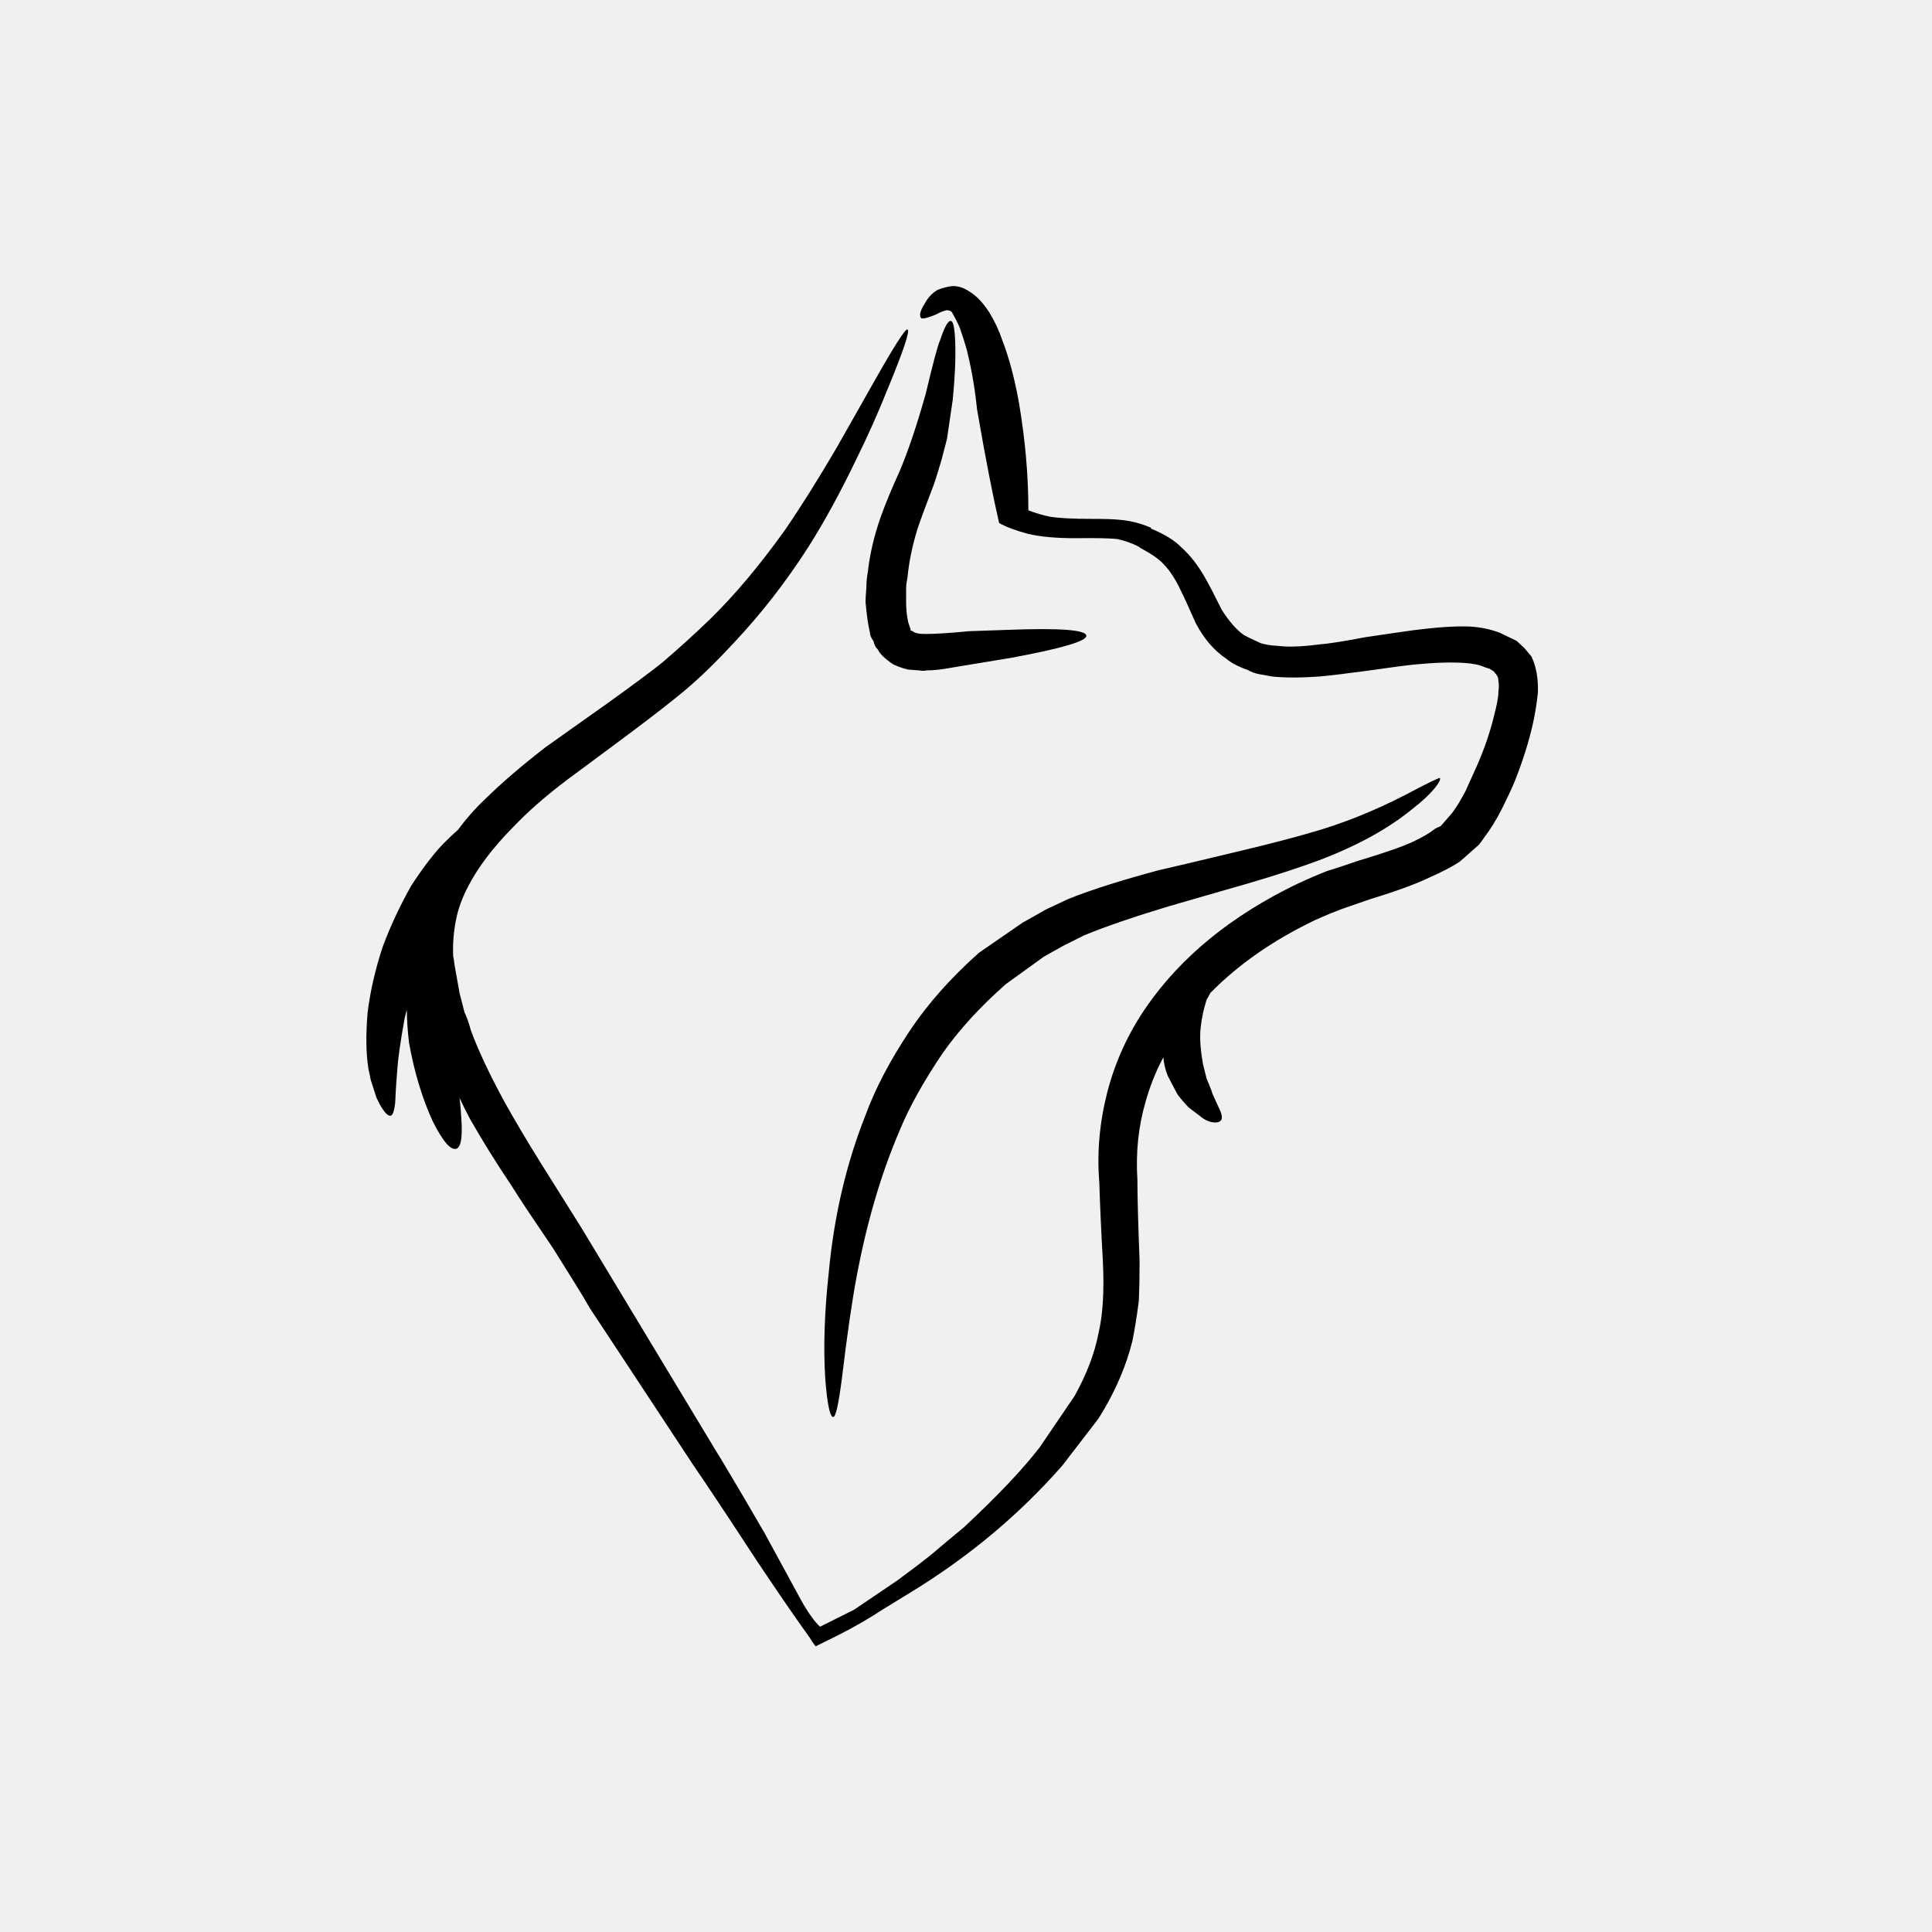
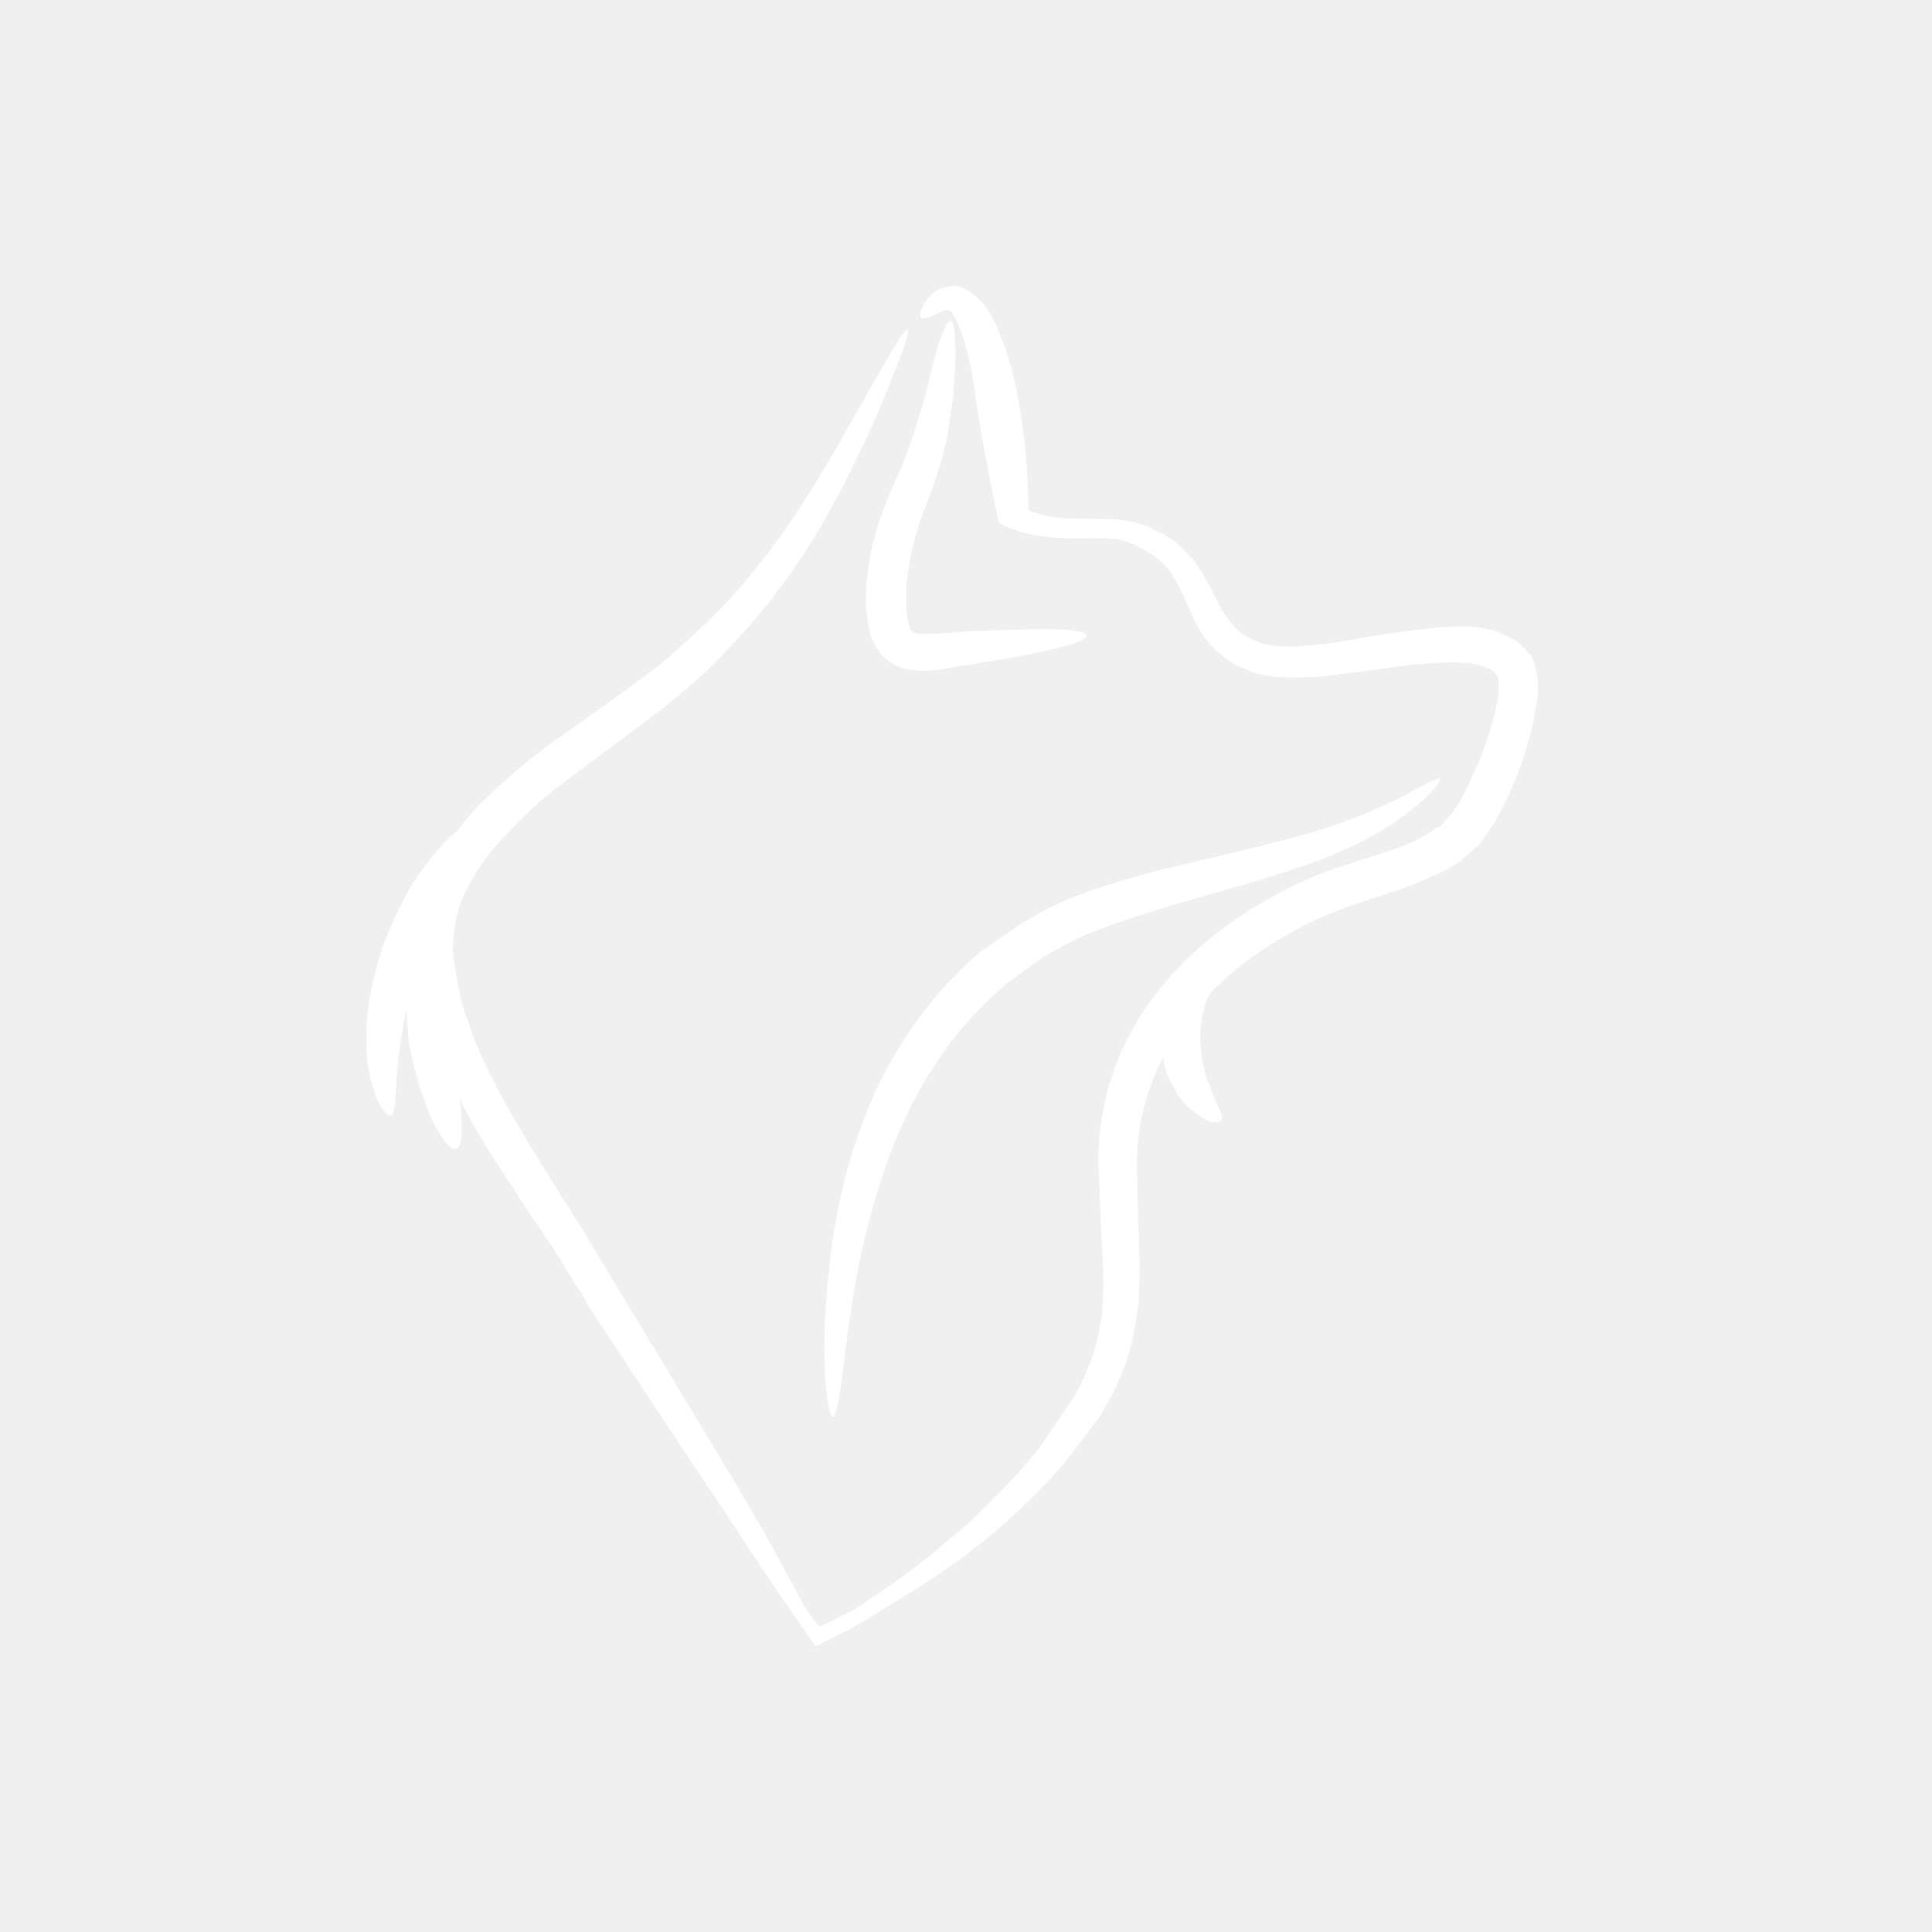
<svg xmlns="http://www.w3.org/2000/svg" version="1.1" id="Layer_1" x="0px" y="0px" viewBox="0 0 700 700" style="enable-background:new 0 0 700 700;" xml:space="preserve">
  <style type="text/css">
- 	.st0{fill-rule:evenodd;clip-rule:evenodd;}
+ 	.st0{fill-rule:evenodd;clip-rule:evenodd;fill:#FFFFFF;}
</style>
-   <path class="st0" d="M345.2,144.8l-2.1,14.3c-1,3.8-1.7,6.5-2.1,8c-1.4,4.5-2.2,7.3-2.6,8.3c-2.8,7.3-4.8,12.7-6,16.3  c-1.9,6.2-3.1,12.1-3.6,17.6c-0.3,1.4-0.5,2.8-0.5,4.1v4.4c0,3.1,0.3,5.7,0.8,7.8l0.8,2.3v0.5l0.8,0.3c0.7,0.7,2.2,1,4.7,1  c3.3,0,8.5-0.3,15.6-1l14.3-0.5c18.7-0.7,28.1,0,28.3,2.1c0.3,1.9-8.6,4.6-27,8l-21.8,3.6c-3.6,0.7-6.7,1-9.1,1  c-0.7,0.2-1.6,0.2-2.6,0l-4.1-0.3l-1.8-0.5c-0.7-0.2-1.8-0.6-3.4-1.3c-0.9-0.5-1.9-1.3-3.1-2.3c-1.4-1.2-2.2-2.2-2.6-3.1  c-0.9-0.9-1.4-1.9-1.6-3.1c-0.9-1.2-1.3-2.2-1.3-3.1c-0.7-2.8-1.2-6.5-1.6-11.1c0-1,0.1-2.8,0.3-5.2c0-2.1,0.2-3.9,0.5-5.4  c0.7-6.4,2.2-13.1,4.7-20.2c1.6-4.5,3.9-10.1,7-16.9c3.1-7.4,6.2-16.7,9.3-27.7c2.6-10.9,4.3-17.4,5.2-19.4c1.6-4.8,2.9-7.2,3.9-7  c0.9,0,1.4,2.6,1.6,7.8C346.3,129.8,346,136.7,345.2,144.8L345.2,144.8z M350.4,127.2c-0.7-2.6-1.6-5.4-2.6-8.3  c-0.7-1.7-1.6-3.5-2.6-5.2c-0.3-0.9-1.1-1.3-2.3-1.3c-0.9,0.2-2.2,0.7-3.9,1.6c-2.9,1.2-4.7,1.6-5.2,1.3c-0.9-0.9-0.4-2.7,1.3-5.4  c1.2-2.2,2.8-3.9,4.7-4.9c1.7-0.7,3.4-1.1,4.9-1.3c1.9-0.2,3.9,0.3,6,1.6c2.8,1.6,5.4,4.2,7.8,8c1.9,3.1,3.5,6.5,4.7,10.1  c2.4,6.2,4.4,13.7,6,22.6c2.2,13,3.4,25.9,3.4,38.9c2.6,1,5.2,1.8,7.8,2.3c2.9,0.5,8,0.8,15,0.8c4.7,0,8,0.1,9.9,0.3  c4.1,0.3,8,1.3,11.7,2.9v0.3c5,2.1,8.6,4.3,10.9,6.7c3.3,2.9,6.1,6.6,8.6,10.9c1.6,2.8,3.6,6.7,6.2,11.9c2.6,4.1,5.3,7.2,8,9.1  c0.9,0.5,2.9,1.5,6,2.9c1.6,0.5,3.6,0.9,6.2,1c3.8,0.5,8.8,0.3,15-0.5c3.8-0.3,9.3-1.2,16.6-2.6c8.1-1.2,14.1-2.1,17.9-2.6  c8-1,14.6-1.5,20-1.3c4,0.2,7.7,1,11.1,2.3l6,2.9l2.8,2.6l2.6,3.1c1.7,3.6,2.5,8,2.3,13.2c-0.4,3.8-1,7.5-1.8,11.1  c-1.4,6.2-3.5,13.1-6.5,20.7c-1.2,2.9-2.8,6.3-4.7,10.1c-2.1,4.1-4.2,7.5-6.2,10.1c-0.7,1-1.4,2-2.1,2.9l-7,6.2  c-2.9,1.9-6.6,3.8-10.9,5.7c-5,2.4-12.1,5-21.3,7.8l-10.4,3.6c-2.4,0.9-5.7,2.2-9.9,4.1c-15.2,7.3-27.8,16.1-37.9,26.4  c-0.5,1-0.9,1.8-1.3,2.3c-1.2,3.8-2,7.7-2.3,11.7c-0.2,3.6,0.2,7.6,1,11.9l1.3,5.2c0.4,0.9,1,2.3,1.8,4.4l0.3,1l2.6,5.7  c0.9,1.9,1,3.2,0.5,3.9c-0.7,0.9-2.1,1-4.1,0.5c-1.4-0.5-2.6-1.2-3.6-2.1l-4.1-3.1c-2.2-2.4-3.6-4.1-4.1-4.9l-3.4-6.5  c-0.9-2.2-1.4-4.5-1.6-6.7c-2.8,5.2-4.9,10.6-6.5,16.3c-2.6,9-3.5,18.3-2.9,28c0,6.7,0.3,16.6,0.8,29.6c0,5.4-0.1,10.2-0.3,14.5  c-0.7,5.5-1.5,10.3-2.3,14.3c-2.1,8.5-5.6,16.9-10.6,25.4l-1.8,2.9l-13,16.9c-15.6,17.8-34.1,33.3-55.7,46.4  c-3.1,1.9-6.2,3.8-9.3,5.7c-5,3.3-10.4,6.4-16.1,9.3l-8.3,4.1c-0.9-1.2-1.6-2.2-2.1-3.1c-1.9-2.6-5.1-7.2-9.6-13.7  c-4.5-6.6-8.9-13.1-13.2-19.7c-8.1-12.4-14.7-22.3-19.7-29.6l-24.1-36.6c-5.7-8.6-10.1-15.3-13.2-20c-2.2-4-6.7-11.1-13.2-21.5  c-6.7-9.9-11.8-17.4-15-22.6c-5.9-8.8-10.9-16.9-15-24.1c-1.4-2.6-2.7-5.2-3.9-7.8c0.3,2.6,0.5,4.4,0.5,5.4c0.7,8,0.2,12.3-1.6,13  c-2.1,0.7-4.9-2.6-8.6-9.9c-3.8-8.3-6.7-17.8-8.6-28.5c-0.5-4.3-0.8-8.3-0.8-11.9c-0.3,1-0.6,2.1-0.8,3.1  c-1.6,8.8-2.4,14.8-2.6,17.9c-0.3,3.5-0.6,7.6-0.8,12.4c-0.3,3.1-0.9,4.8-1.6,4.9c-0.9,0.3-2.2-0.9-3.9-3.9l-1.3-2.6l-2.1-6.5  c0-0.2-0.3-1.5-0.8-3.9c-0.9-5.5-1-12.4-0.3-20.5c0.9-7.4,2.7-15.3,5.4-23.6c2.9-7.8,6.4-15.2,10.4-22.3c4.5-6.9,8.6-12.2,12.2-15.8  c1.6-1.6,3.1-3,4.7-4.4c2.8-3.8,6-7.5,9.8-11.1c6.2-6.1,13.6-12.4,22-18.9c3.6-2.6,11-7.8,22-15.6c9.9-7.1,16.6-12.1,20.2-15  c5.5-4.7,11.3-9.9,17.4-15.8c9.2-9,18.2-19.8,27.2-32.4c5.7-8.3,11.9-18.2,18.7-29.8l13.2-23.3c7.6-13.5,11.8-20,12.4-19.4  c1,0.3-1.4,7.6-7.3,21.8c-3.3,8.3-7,16.6-11.1,24.9c-5.9,12.3-11.7,22.9-17.4,31.9c-8.3,13-17.4,24.6-27.2,35  c-5.9,6.4-11.7,12.1-17.6,17.1c-4.3,3.6-11.2,9-20.7,16.1c-12.8,9.5-19.9,14.8-21.3,15.8c-8.3,6.2-15.1,12.2-20.5,17.9  c-7.3,7.4-12.6,14.5-16.1,21.3c-2.1,4-3.6,8-4.4,12.2c-0.9,4.5-1.2,8.9-1,13.2c0.2,0.5,0.3,1.6,0.5,3.1l1.8,10.1c1,4,1.6,6.3,1.8,7  c0.7,1.4,1.5,3.5,2.3,6.5c2.6,7.1,6.6,15.6,11.9,25.4c3.8,6.9,8.5,14.8,14,23.6c3.3,5.2,8,12.8,14.3,22.8l48.2,79.9  c2.2,3.5,8.3,13.7,18.1,30.6l13,23.9c2.6,4.7,4.9,7.9,7,9.9l12.4-6.2l16.1-10.9c0.3-0.3,2.1-1.6,5.2-3.9l5.7-4.4  c0.9-0.7,2.9-2.4,6.2-5.2l6.5-5.4c11.9-11.1,21.1-20.7,27.5-29l12.7-18.7c4.3-7.8,7.2-15.3,8.6-22.6c1.6-6.7,2.1-15.4,1.6-25.9  c-0.7-12.4-1.1-22-1.3-28.8c-0.9-10.9,0.1-21.8,2.9-32.7c2.9-11.2,7.7-21.6,14.3-31.1c12.6-18.1,30.8-32.9,54.4-44.3  c4.1-1.9,7.8-3.5,10.9-4.7c3.3-1,6.9-2.2,10.9-3.6c9.3-2.8,16.1-5.1,20.2-7c3.6-1.7,6.3-3.3,8-4.7c0.3-0.2,1-0.5,2.1-1l4.1-4.7  c1.6-2.1,3.2-4.8,4.9-8l4.1-9.1c2.6-5.9,4.7-11.9,6.2-18.1c1-3.8,1.6-6.7,1.6-8.8c0.2-1.4,0.2-2.7,0-3.9c0-1-0.3-1.8-0.8-2.3v-0.3  h-0.3l-0.5-0.8l-1.6-1l-1.6-0.5c-1.9-0.9-4.4-1.4-7.5-1.6c-4.1-0.3-9.9-0.2-17.4,0.5c-3.3,0.3-9.2,1.1-17.6,2.3  c-7.4,1-13.2,1.7-17.4,2.1c-6.9,0.5-12.7,0.5-17.4,0c-0.9-0.2-2.3-0.4-4.4-0.8c-1.7-0.3-3.2-0.9-4.4-1.6c-3.5-1.2-6-2.6-7.8-4.1  c-4.3-2.9-8-7.2-10.9-12.7c-2.6-5.9-4.5-10-5.7-12.4c-1.9-4-4-7.1-6.2-9.3c-1.6-1.7-4.3-3.6-8.3-5.7l-0.3-0.3  c-2.6-1.4-5.3-2.3-8-2.9c-2.9-0.3-8-0.4-15-0.3c-7.1,0-12.9-0.5-17.4-1.6c-4.5-1.2-7.9-2.5-10.4-3.9c-2.2-9.5-4.9-23.2-8-41.2  C353.1,139.5,351.7,132.5,350.4,127.2L350.4,127.2z M385.4,342.6c-3.1,1.7-5.5,3.1-7.3,4.1l-13.7,9.9c-9.2,8.1-16.8,16.4-22.8,24.9  c-6.9,10.2-12.1,19.5-15.6,28c-6.7,15.6-11.9,33.2-15.6,52.9c-1.7,9-3.5,21.4-5.4,37.3c-1.2,9.2-2.2,13.7-3.1,13.7  c-1.2,0-2.2-4.7-2.9-14c-0.7-11.2-0.3-24.1,1.3-38.6c1.9-20.2,6.3-39.1,13.2-56.5c3.6-9.9,9-20.1,16.1-30.8  c6.6-9.9,15-19.3,25.1-28.3l15.8-10.9c5.2-2.9,8-4.5,8.3-4.7l8.3-3.9c8.8-3.5,19.7-6.9,32.7-10.4c4-0.9,13.8-3.2,29.6-7  c10.9-2.6,19.3-4.8,25.1-6.5c11.8-3.3,23.2-7.9,34.5-13.7c8.1-4.3,12.4-6.4,12.7-6.2c0.3,0.5-0.3,1.7-1.8,3.6  c-2.2,2.6-4.8,5-7.8,7.3c-8.8,7.3-20.2,13.6-34.2,18.9c-6.4,2.4-14.9,5.2-25.4,8.3c-12.6,3.6-22.2,6.4-28.8,8.3  c-12.6,3.8-22.9,7.3-30.9,10.6L385.4,342.6z" />
+   <path class="st0" d="M345.2,144.8l-2.1,14.3c-1,3.8-1.7,6.5-2.1,8c-1.4,4.5-2.2,7.3-2.6,8.3c-2.8,7.3-4.8,12.7-6,16.3  c-1.9,6.2-3.1,12.1-3.6,17.6c-0.3,1.4-0.5,2.8-0.5,4.1v4.4c0,3.1,0.3,5.7,0.8,7.8l0.8,2.3v0.5l0.8,0.3c0.7,0.7,2.2,1,4.7,1  c3.3,0,8.5-0.3,15.6-1l14.3-0.5c18.7-0.7,28.1,0,28.3,2.1c0.3,1.9-8.6,4.6-27,8l-21.8,3.6c-3.6,0.7-6.7,1-9.1,1  c-0.7,0.2-1.6,0.2-2.6,0l-4.1-0.3l-1.8-0.5c-0.7-0.2-1.8-0.6-3.4-1.3c-0.9-0.5-1.9-1.3-3.1-2.3c-1.4-1.2-2.2-2.2-2.6-3.1  c-0.9-0.9-1.4-1.9-1.6-3.1c-0.9-1.2-1.3-2.2-1.3-3.1c-0.7-2.8-1.2-6.5-1.6-11.1c0-1,0.1-2.8,0.3-5.2c0-2.1,0.2-3.9,0.5-5.4  c0.7-6.4,2.2-13.1,4.7-20.2c1.6-4.5,3.9-10.1,7-16.9c3.1-7.4,6.2-16.7,9.3-27.7c2.6-10.9,4.3-17.4,5.2-19.4c1.6-4.8,2.9-7.2,3.9-7  c0.9,0,1.4,2.6,1.6,7.8C346.3,129.8,346,136.7,345.2,144.8L345.2,144.8z M350.4,127.2c-0.7-2.6-1.6-5.4-2.6-8.3  c-0.7-1.7-1.6-3.5-2.6-5.2c-0.3-0.9-1.1-1.3-2.3-1.3c-0.9,0.2-2.2,0.7-3.9,1.6c-2.9,1.2-4.7,1.6-5.2,1.3c-0.9-0.9-0.4-2.7,1.3-5.4  c1.2-2.2,2.8-3.9,4.7-4.9c1.7-0.7,3.4-1.1,4.9-1.3c1.9-0.2,3.9,0.3,6,1.6c2.8,1.6,5.4,4.2,7.8,8c1.9,3.1,3.5,6.5,4.7,10.1  c2.4,6.2,4.4,13.7,6,22.6c2.2,13,3.4,25.9,3.4,38.9c2.6,1,5.2,1.8,7.8,2.3c2.9,0.5,8,0.8,15,0.8c4.7,0,8,0.1,9.9,0.3  c4.1,0.3,8,1.3,11.7,2.9v0.3c5,2.1,8.6,4.3,10.9,6.7c3.3,2.9,6.1,6.6,8.6,10.9c1.6,2.8,3.6,6.7,6.2,11.9c2.6,4.1,5.3,7.2,8,9.1  c0.9,0.5,2.9,1.5,6,2.9c1.6,0.5,3.6,0.9,6.2,1c3.8,0.5,8.8,0.3,15-0.5c3.8-0.3,9.3-1.2,16.6-2.6c8.1-1.2,14.1-2.1,17.9-2.6  c8-1,14.6-1.5,20-1.3c4,0.2,7.7,1,11.1,2.3l6,2.9l2.8,2.6l2.6,3.1c1.7,3.6,2.5,8,2.3,13.2c-0.4,3.8-1,7.5-1.8,11.1  c-1.4,6.2-3.5,13.1-6.5,20.7c-1.2,2.9-2.8,6.3-4.7,10.1c-2.1,4.1-4.2,7.5-6.2,10.1c-0.7,1-1.4,2-2.1,2.9l-7,6.2  c-2.9,1.9-6.6,3.8-10.9,5.7c-5,2.4-12.1,5-21.3,7.8l-10.4,3.6c-2.4,0.9-5.7,2.2-9.9,4.1c-15.2,7.3-27.8,16.1-37.9,26.4  c-0.5,1-0.9,1.8-1.3,2.3c-1.2,3.8-2,7.7-2.3,11.7c-0.2,3.6,0.2,7.6,1,11.9l1.3,5.2c0.4,0.9,1,2.3,1.8,4.4l0.3,1l2.6,5.7  c0.9,1.9,1,3.2,0.5,3.9c-0.7,0.9-2.1,1-4.1,0.5c-1.4-0.5-2.6-1.2-3.6-2.1l-4.1-3.1c-2.2-2.4-3.6-4.1-4.1-4.9l-3.4-6.5  c-0.9-2.2-1.4-4.5-1.6-6.7c-2.8,5.2-4.9,10.6-6.5,16.3c-2.6,9-3.5,18.3-2.9,28c0,6.7,0.3,16.6,0.8,29.6c0,5.4-0.1,10.2-0.3,14.5  c-0.7,5.5-1.5,10.3-2.3,14.3c-2.1,8.5-5.6,16.9-10.6,25.4l-1.8,2.9l-13,16.9c-15.6,17.8-34.1,33.3-55.7,46.4  c-3.1,1.9-6.2,3.8-9.3,5.7c-5,3.3-10.4,6.4-16.1,9.3l-8.3,4.1c-0.9-1.2-1.6-2.2-2.1-3.1c-1.9-2.6-5.1-7.2-9.6-13.7  c-4.5-6.6-8.9-13.1-13.2-19.7c-8.1-12.4-14.7-22.3-19.7-29.6l-24.1-36.6c-5.7-8.6-10.1-15.3-13.2-20c-2.2-4-6.7-11.1-13.2-21.5  c-6.7-9.9-11.8-17.4-15-22.6c-5.9-8.8-10.9-16.9-15-24.1c-1.4-2.6-2.7-5.2-3.9-7.8c0.3,2.6,0.5,4.4,0.5,5.4c0.7,8,0.2,12.3-1.6,13  c-2.1,0.7-4.9-2.6-8.6-9.9c-3.8-8.3-6.7-17.8-8.6-28.5c-0.5-4.3-0.8-8.3-0.8-11.9c-0.3,1-0.6,2.1-0.8,3.1  c-1.6,8.8-2.4,14.8-2.6,17.9c-0.3,3.5-0.6,7.6-0.8,12.4c-0.3,3.1-0.9,4.8-1.6,4.9c-0.9,0.3-2.2-0.9-3.9-3.9l-1.3-2.6l-2.1-6.5  c0-0.2-0.3-1.5-0.8-3.9c-0.9-5.5-1-12.4-0.3-20.5c0.9-7.4,2.7-15.3,5.4-23.6c2.9-7.8,6.4-15.2,10.4-22.3c4.5-6.9,8.6-12.2,12.2-15.8  c1.6-1.6,3.1-3,4.7-4.4c2.8-3.8,6-7.5,9.8-11.1c6.2-6.1,13.6-12.4,22-18.9c3.6-2.6,11-7.8,22-15.6c9.9-7.1,16.6-12.1,20.2-15  c5.5-4.7,11.3-9.9,17.4-15.8c9.2-9,18.2-19.8,27.2-32.4c5.7-8.3,11.9-18.2,18.7-29.8l13.2-23.3c7.6-13.5,11.8-20,12.4-19.4  c1,0.3-1.4,7.6-7.3,21.8c-3.3,8.3-7,16.6-11.1,24.9c-5.9,12.3-11.7,22.9-17.4,31.9c-8.3,13-17.4,24.6-27.2,35  c-5.9,6.4-11.7,12.1-17.6,17.1c-4.3,3.6-11.2,9-20.7,16.1c-12.8,9.5-19.9,14.8-21.3,15.8c-8.3,6.2-15.1,12.2-20.5,17.9  c-7.3,7.4-12.6,14.5-16.1,21.3c-2.1,4-3.6,8-4.4,12.2c-0.9,4.5-1.2,8.9-1,13.2c0.2,0.5,0.3,1.6,0.5,3.1l1.8,10.1c1,4,1.6,6.3,1.8,7  c0.7,1.4,1.5,3.5,2.3,6.5c2.6,7.1,6.6,15.6,11.9,25.4c3.8,6.9,8.5,14.8,14,23.6c3.3,5.2,8,12.8,14.3,22.8L259,525  c2.2,3.5,8.3,13.7,18.1,30.6l13,23.9c2.6,4.7,4.9,7.9,7,9.9l12.4-6.2l16.1-10.9c0.3-0.3,2.1-1.6,5.2-3.9l5.7-4.4  c0.9-0.7,2.9-2.4,6.2-5.2l6.5-5.4c11.9-11.1,21.1-20.7,27.5-29l12.7-18.7c4.3-7.8,7.2-15.3,8.6-22.6c1.6-6.7,2.1-15.4,1.6-25.9  c-0.7-12.4-1.1-22-1.3-28.8c-0.9-10.9,0.1-21.8,2.9-32.7c2.9-11.2,7.7-21.6,14.3-31.1c12.6-18.1,30.8-32.9,54.4-44.3  c4.1-1.9,7.8-3.5,10.9-4.7c3.3-1,6.9-2.2,10.9-3.6c9.3-2.8,16.1-5.1,20.2-7c3.6-1.7,6.3-3.3,8-4.7c0.3-0.2,1-0.5,2.1-1l4.1-4.7  c1.6-2.1,3.2-4.8,4.9-8l4.1-9.1c2.6-5.9,4.7-11.9,6.2-18.1c1-3.8,1.6-6.7,1.6-8.8c0.2-1.4,0.2-2.7,0-3.9c0-1-0.3-1.8-0.8-2.3v-0.3  h-0.3l-0.5-0.8l-1.6-1l-1.6-0.5c-1.9-0.9-4.4-1.4-7.5-1.6c-4.1-0.3-9.9-0.2-17.4,0.5c-3.3,0.3-9.2,1.1-17.6,2.3  c-7.4,1-13.2,1.7-17.4,2.1c-6.9,0.5-12.7,0.5-17.4,0c-0.9-0.2-2.3-0.4-4.4-0.8c-1.7-0.3-3.2-0.9-4.4-1.6c-3.5-1.2-6-2.6-7.8-4.1  c-4.3-2.9-8-7.2-10.9-12.7c-2.6-5.9-4.5-10-5.7-12.4c-1.9-4-4-7.1-6.2-9.3c-1.6-1.7-4.3-3.6-8.3-5.7l-0.3-0.3  c-2.6-1.4-5.3-2.3-8-2.9c-2.9-0.3-8-0.4-15-0.3c-7.1,0-12.9-0.5-17.4-1.6c-4.5-1.2-7.9-2.5-10.4-3.9c-2.2-9.5-4.9-23.2-8-41.2  C353.1,139.5,351.7,132.5,350.4,127.2L350.4,127.2z M385.4,342.6c-3.1,1.7-5.5,3.1-7.3,4.1l-13.7,9.9c-9.2,8.1-16.8,16.4-22.8,24.9  c-6.9,10.2-12.1,19.5-15.6,28c-6.7,15.6-11.9,33.2-15.6,52.9c-1.7,9-3.5,21.4-5.4,37.3c-1.2,9.2-2.2,13.7-3.1,13.7  c-1.2,0-2.2-4.7-2.9-14c-0.7-11.2-0.3-24.1,1.3-38.6c1.9-20.2,6.3-39.1,13.2-56.5c3.6-9.9,9-20.1,16.1-30.8  c6.6-9.9,15-19.3,25.1-28.3l15.8-10.9c5.2-2.9,8-4.5,8.3-4.7l8.3-3.9c8.8-3.5,19.7-6.9,32.7-10.4c4-0.9,13.8-3.2,29.6-7  c10.9-2.6,19.3-4.8,25.1-6.5c11.8-3.3,23.2-7.9,34.5-13.7c8.1-4.3,12.4-6.4,12.7-6.2c0.3,0.5-0.3,1.7-1.8,3.6  c-2.2,2.6-4.8,5-7.8,7.3c-8.8,7.3-20.2,13.6-34.2,18.9c-6.4,2.4-14.9,5.2-25.4,8.3c-12.6,3.6-22.2,6.4-28.8,8.3  c-12.6,3.8-22.9,7.3-30.9,10.6L385.4,342.6z" />
</svg>
